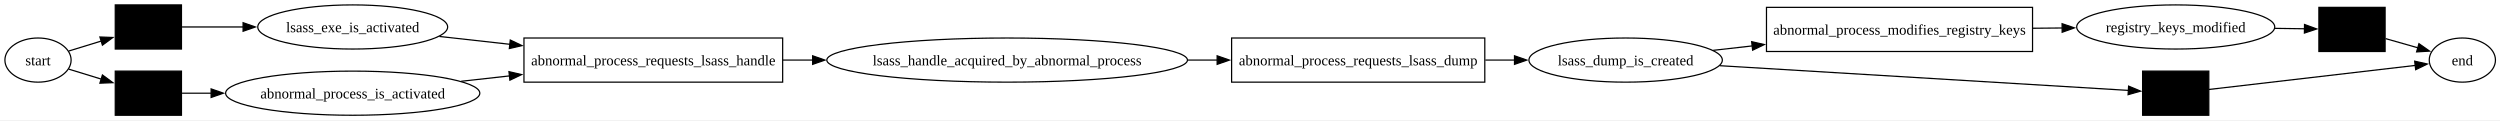
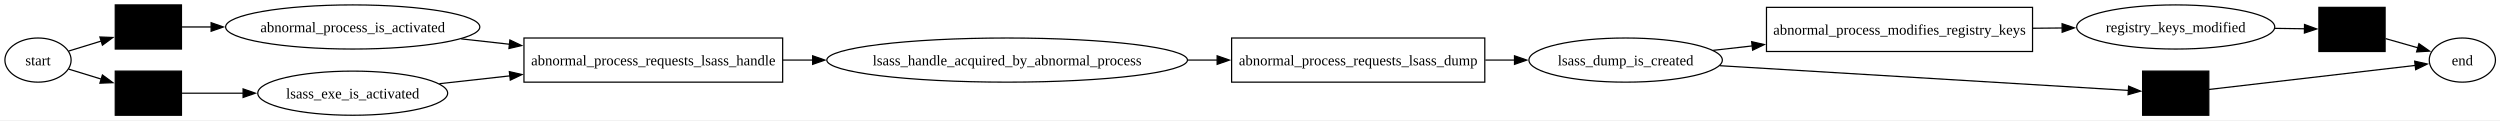
<svg xmlns="http://www.w3.org/2000/svg" width="2039pt" height="98pt" viewBox="0.00 0.00 2039.00 98.00">
  <g id="graph0" class="graph" transform="scale(1 1) rotate(0) translate(4 94)">
    <polygon fill="white" stroke="none" points="-4,4 -4,-94 2035.29,-94 2035.29,4 -4,4" />
    <g id="node1" class="node">
+       <polygon fill="white" stroke="black" points="1653.74,-88 1436.74,-88 1436.74,-52 1653.74,-52 1653.74,-88" />
+       <text xml:space="preserve" text-anchor="middle" x="1545.24" y="-65.72" font-family="Times New Roman,serif" font-size="12.00">abnormal_process_modifies_registry_keys</text>
+     </g>
+     <g id="node13" class="node">
+       <ellipse fill="white" stroke="black" cx="1770.51" cy="-72" rx="80.77" ry="18" />
+       <text xml:space="preserve" text-anchor="middle" x="1770.51" y="-67.72" font-family="Times New Roman,serif" font-size="12.00">registry_keys_modified</text>
+     </g>
+     <g id="edge10" class="edge">
+       <path fill="none" stroke="black" d="M1653.95,-70.96C1661.97,-71.04 1670.01,-71.11 1677.92,-71.18" />
+       <polygon fill="black" stroke="black" points="1677.84,-74.68 1687.87,-71.27 1677.9,-67.68 1677.84,-74.68" />
+     </g>
+     <g id="node2" class="node">
      <polygon fill="white" stroke="black" points="1207,-63 1000.5,-63 1000.5,-27 1207,-27 1207,-63" />
      <text xml:space="preserve" text-anchor="middle" x="1103.75" y="-40.73" font-family="Times New Roman,serif" font-size="12.00">abnormal_process_requests_lsass_dump</text>
    </g>
-     <g id="node13" class="node">
+     <g id="node12" class="node">
      <ellipse fill="white" stroke="black" cx="1321.87" cy="-45" rx="78.87" ry="18" />
      <text xml:space="preserve" text-anchor="middle" x="1321.87" y="-40.73" font-family="Times New Roman,serif" font-size="12.00">lsass_dump_is_created</text>
    </g>
-     <g id="edge10" class="edge">
+     <g id="edge2" class="edge">
      <path fill="none" stroke="black" d="M1207.43,-45C1215.41,-45 1223.42,-45 1231.3,-45" />
      <polygon fill="black" stroke="black" points="1231.22,-48.5 1241.22,-45 1231.22,-41.5 1231.22,-48.5" />
    </g>
-     <g id="node2" class="node">
-       <polygon fill="black" stroke="black" points="144,-90 90,-90 90,-54 144,-54 144,-90" />
-     </g>
-     <g id="node9" class="node">
-       <ellipse fill="white" stroke="black" cx="283.67" cy="-72" rx="77.44" ry="18" />
-       <text xml:space="preserve" text-anchor="middle" x="283.67" y="-67.72" font-family="Times New Roman,serif" font-size="12.00">lsass_exe_is_activated</text>
-     </g>
-     <g id="edge13" class="edge">
-       <path fill="none" stroke="black" d="M144.46,-72C158.31,-72 176.16,-72 194.4,-72" />
-       <polygon fill="black" stroke="black" points="194.26,-75.5 204.26,-72 194.26,-68.5 194.26,-75.5" />
-     </g>
    <g id="node3" class="node">
-       <polygon fill="white" stroke="black" points="1653.74,-88 1436.74,-88 1436.74,-52 1653.74,-52 1653.74,-88" />
-       <text xml:space="preserve" text-anchor="middle" x="1545.24" y="-65.72" font-family="Times New Roman,serif" font-size="12.00">abnormal_process_modifies_registry_keys</text>
-     </g>
-     <g id="node10" class="node">
-       <ellipse fill="white" stroke="black" cx="1770.51" cy="-72" rx="80.77" ry="18" />
-       <text xml:space="preserve" text-anchor="middle" x="1770.51" y="-67.72" font-family="Times New Roman,serif" font-size="12.00">registry_keys_modified</text>
-     </g>
-     <g id="edge2" class="edge">
-       <path fill="none" stroke="black" d="M1653.95,-70.96C1661.97,-71.04 1670.01,-71.11 1677.92,-71.18" />
-       <polygon fill="black" stroke="black" points="1677.84,-74.68 1687.87,-71.27 1677.9,-67.68 1677.84,-74.68" />
-     </g>
-     <g id="node4" class="node">
-       <polygon fill="black" stroke="black" points="1941.29,-88 1887.29,-88 1887.29,-52 1941.29,-52 1941.29,-88" />
+       <polygon fill="black" stroke="black" points="1797.51,-36 1743.51,-36 1743.51,0 1797.51,0 1797.51,-36" />
    </g>
    <g id="node14" class="node">
      <ellipse fill="white" stroke="black" cx="2004.29" cy="-45" rx="27" ry="18" />
      <text xml:space="preserve" text-anchor="middle" x="2004.29" y="-40.73" font-family="Times New Roman,serif" font-size="12.00">end</text>
    </g>
+     <g id="edge14" class="edge">
+       <path fill="none" stroke="black" d="M1797.65,-21.04C1838.8,-25.84 1918.83,-35.16 1966.01,-40.66" />
+       <polygon fill="black" stroke="black" points="1965.41,-44.11 1975.74,-41.79 1966.22,-37.16 1965.41,-44.11" />
+     </g>
+     <g id="node4" class="node">
+       <polygon fill="white" stroke="black" points="634.34,-63 423.34,-63 423.34,-27 634.34,-27 634.34,-63" />
+       <text xml:space="preserve" text-anchor="middle" x="528.84" y="-40.73" font-family="Times New Roman,serif" font-size="12.00">abnormal_process_requests_lsass_handle</text>
+     </g>
+     <g id="node9" class="node">
+       <ellipse fill="white" stroke="black" cx="817.42" cy="-45" rx="147.08" ry="18" />
+       <text xml:space="preserve" text-anchor="middle" x="817.42" y="-40.73" font-family="Times New Roman,serif" font-size="12.00">lsass_handle_acquired_by_abnormal_process</text>
+     </g>
+     <g id="edge1" class="edge">
+       <path fill="none" stroke="black" d="M634.52,-45C642.55,-45 650.75,-45 659.01,-45" />
+       <polygon fill="black" stroke="black" points="658.79,-48.5 668.79,-45 658.79,-41.5 658.79,-48.5" />
+     </g>
+     <g id="node5" class="node">
+       <polygon fill="black" stroke="black" points="144,-90 90,-90 90,-54 144,-54 144,-90" />
+     </g>
+     <g id="node8" class="node">
+       <ellipse fill="white" stroke="black" cx="283.67" cy="-72" rx="103.67" ry="18" />
+       <text xml:space="preserve" text-anchor="middle" x="283.67" y="-67.72" font-family="Times New Roman,serif" font-size="12.00">abnormal_process_is_activated</text>
+     </g>
+     <g id="edge6" class="edge">
+       <path fill="none" stroke="black" d="M144.46,-72C151.55,-72 159.7,-72 168.41,-72" />
+       <polygon fill="black" stroke="black" points="168.19,-75.5 178.19,-72 168.19,-68.5 168.19,-75.5" />
+     </g>
+     <g id="node6" class="node">
+       <polygon fill="black" stroke="black" points="144,-36 90,-36 90,0 144,0 144,-36" />
+     </g>
+     <g id="node10" class="node">
+       <ellipse fill="white" stroke="black" cx="283.67" cy="-18" rx="77.44" ry="18" />
+       <text xml:space="preserve" text-anchor="middle" x="283.67" y="-13.72" font-family="Times New Roman,serif" font-size="12.00">lsass_exe_is_activated</text>
+     </g>
+     <g id="edge12" class="edge">
+       <path fill="none" stroke="black" d="M144.46,-18C158.31,-18 176.16,-18 194.4,-18" />
+       <polygon fill="black" stroke="black" points="194.26,-21.5 204.26,-18 194.26,-14.5 194.26,-21.5" />
+     </g>
+     <g id="node7" class="node">
+       <polygon fill="black" stroke="black" points="1941.29,-88 1887.29,-88 1887.29,-52 1941.29,-52 1941.29,-88" />
+     </g>
    <g id="edge15" class="edge">
      <path fill="none" stroke="black" d="M1941.69,-62.5C1950.02,-60.13 1959.36,-57.48 1968.19,-54.97" />
      <polygon fill="black" stroke="black" points="1968.89,-58.41 1977.55,-52.31 1966.98,-51.68 1968.89,-58.41" />
    </g>
-     <g id="node5" class="node">
-       <polygon fill="white" stroke="black" points="634.34,-63 423.34,-63 423.34,-27 634.34,-27 634.34,-63" />
-       <text xml:space="preserve" text-anchor="middle" x="528.84" y="-40.73" font-family="Times New Roman,serif" font-size="12.00">abnormal_process_requests_lsass_handle</text>
-     </g>
-     <g id="node12" class="node">
-       <ellipse fill="white" stroke="black" cx="817.42" cy="-45" rx="147.08" ry="18" />
-       <text xml:space="preserve" text-anchor="middle" x="817.42" y="-40.73" font-family="Times New Roman,serif" font-size="12.00">lsass_handle_acquired_by_abnormal_process</text>
-     </g>
-     <g id="edge7" class="edge">
-       <path fill="none" stroke="black" d="M634.52,-45C642.55,-45 650.75,-45 659.01,-45" />
-       <polygon fill="black" stroke="black" points="658.79,-48.5 668.79,-45 658.79,-41.5 658.79,-48.5" />
-     </g>
-     <g id="node6" class="node">
-       <polygon fill="black" stroke="black" points="144,-36 90,-36 90,0 144,0 144,-36" />
-     </g>
-     <g id="node8" class="node">
-       <ellipse fill="white" stroke="black" cx="283.67" cy="-18" rx="103.67" ry="18" />
-       <text xml:space="preserve" text-anchor="middle" x="283.67" y="-13.72" font-family="Times New Roman,serif" font-size="12.00">abnormal_process_is_activated</text>
-     </g>
-     <g id="edge4" class="edge">
-       <path fill="none" stroke="black" d="M144.46,-18C151.55,-18 159.7,-18 168.41,-18" />
-       <polygon fill="black" stroke="black" points="168.19,-21.5 178.19,-18 168.19,-14.5 168.19,-21.5" />
-     </g>
-     <g id="node7" class="node">
-       <polygon fill="black" stroke="black" points="1797.51,-36 1743.51,-36 1743.51,0 1797.51,0 1797.51,-36" />
-     </g>
-     <g id="edge14" class="edge">
-       <path fill="none" stroke="black" d="M1797.65,-21.04C1838.8,-25.84 1918.83,-35.16 1966.01,-40.66" />
-       <polygon fill="black" stroke="black" points="1965.41,-44.11 1975.74,-41.79 1966.22,-37.16 1965.41,-44.11" />
-     </g>
-     <g id="edge1" class="edge">
-       <path fill="none" stroke="black" d="M372.12,-27.71C384.99,-29.14 398.42,-30.63 411.76,-32.11" />
-       <polygon fill="black" stroke="black" points="411.1,-35.56 421.42,-33.18 411.87,-28.6 411.1,-35.56" />
+     <g id="edge8" class="edge">
+       <path fill="none" stroke="black" d="M372.12,-62.29C384.99,-60.86 398.42,-59.37 411.76,-57.89" />
+       <polygon fill="black" stroke="black" points="411.87,-61.4 421.42,-56.82 411.1,-54.44 411.87,-61.4" />
    </g>
    <g id="edge9" class="edge">
-       <path fill="none" stroke="black" d="M354.36,-64.26C372.39,-62.26 392.3,-60.05 412.01,-57.86" />
-       <polygon fill="black" stroke="black" points="412.19,-61.36 421.74,-56.78 411.41,-54.41 412.19,-61.36" />
+       <path fill="none" stroke="black" d="M964.75,-45C972.8,-45 980.83,-45 988.73,-45" />
+       <polygon fill="black" stroke="black" points="988.7,-48.5 998.7,-45 988.7,-41.5 988.7,-48.5" />
    </g>
-     <g id="edge6" class="edge">
-       <path fill="none" stroke="black" d="M1851.52,-70.87C1859.92,-70.75 1868.16,-70.64 1875.74,-70.53" />
-       <polygon fill="black" stroke="black" points="1875.57,-74.03 1885.52,-70.39 1875.47,-67.03 1875.57,-74.03" />
+     <g id="edge3" class="edge">
+       <path fill="none" stroke="black" d="M354.36,-25.74C372.39,-27.74 392.3,-29.95 412.01,-32.14" />
+       <polygon fill="black" stroke="black" points="411.41,-35.59 421.74,-33.22 412.19,-28.64 411.41,-35.59" />
    </g>
    <g id="node11" class="node">
      <ellipse fill="white" stroke="black" cx="27" cy="-45" rx="27" ry="18" />
      <text xml:space="preserve" text-anchor="middle" x="27" y="-40.73" font-family="Times New Roman,serif" font-size="12.00">start</text>
    </g>
-     <g id="edge12" class="edge">
+     <g id="edge5" class="edge">
      <path fill="none" stroke="black" d="M52.05,-52.38C60.3,-54.91 69.73,-57.8 78.78,-60.58" />
      <polygon fill="black" stroke="black" points="77.47,-63.84 88.06,-63.43 79.53,-57.15 77.47,-63.84" />
    </g>
-     <g id="edge3" class="edge">
+     <g id="edge11" class="edge">
      <path fill="none" stroke="black" d="M52.05,-37.62C60.3,-35.09 69.73,-32.2 78.78,-29.42" />
      <polygon fill="black" stroke="black" points="79.53,-32.85 88.06,-26.57 77.47,-26.16 79.53,-32.85" />
    </g>
-     <g id="edge8" class="edge">
-       <path fill="none" stroke="black" d="M964.75,-45C972.8,-45 980.83,-45 988.73,-45" />
-       <polygon fill="black" stroke="black" points="988.7,-48.5 998.7,-45 988.7,-41.5 988.7,-48.5" />
-     </g>
-     <g id="edge11" class="edge">
+     <g id="edge4" class="edge">
      <path fill="none" stroke="black" d="M1393.22,-52.94C1403.46,-54.1 1414.23,-55.32 1425.12,-56.55" />
      <polygon fill="black" stroke="black" points="1424.65,-60.02 1434.98,-57.66 1425.44,-53.06 1424.65,-60.02" />
    </g>
-     <g id="edge5" class="edge">
+     <g id="edge13" class="edge">
      <path fill="none" stroke="black" d="M1398.64,-40.42C1495.3,-34.58 1658.72,-24.7 1732,-20.27" />
      <polygon fill="black" stroke="black" points="1732.09,-23.77 1741.86,-19.67 1731.67,-16.78 1732.09,-23.77" />
    </g>
+     <g id="edge7" class="edge">
+       <path fill="none" stroke="black" d="M1851.52,-70.87C1859.92,-70.75 1868.16,-70.64 1875.74,-70.53" />
+       <polygon fill="black" stroke="black" points="1875.57,-74.03 1885.52,-70.39 1875.47,-67.03 1875.57,-74.03" />
+     </g>
  </g>
</svg>
